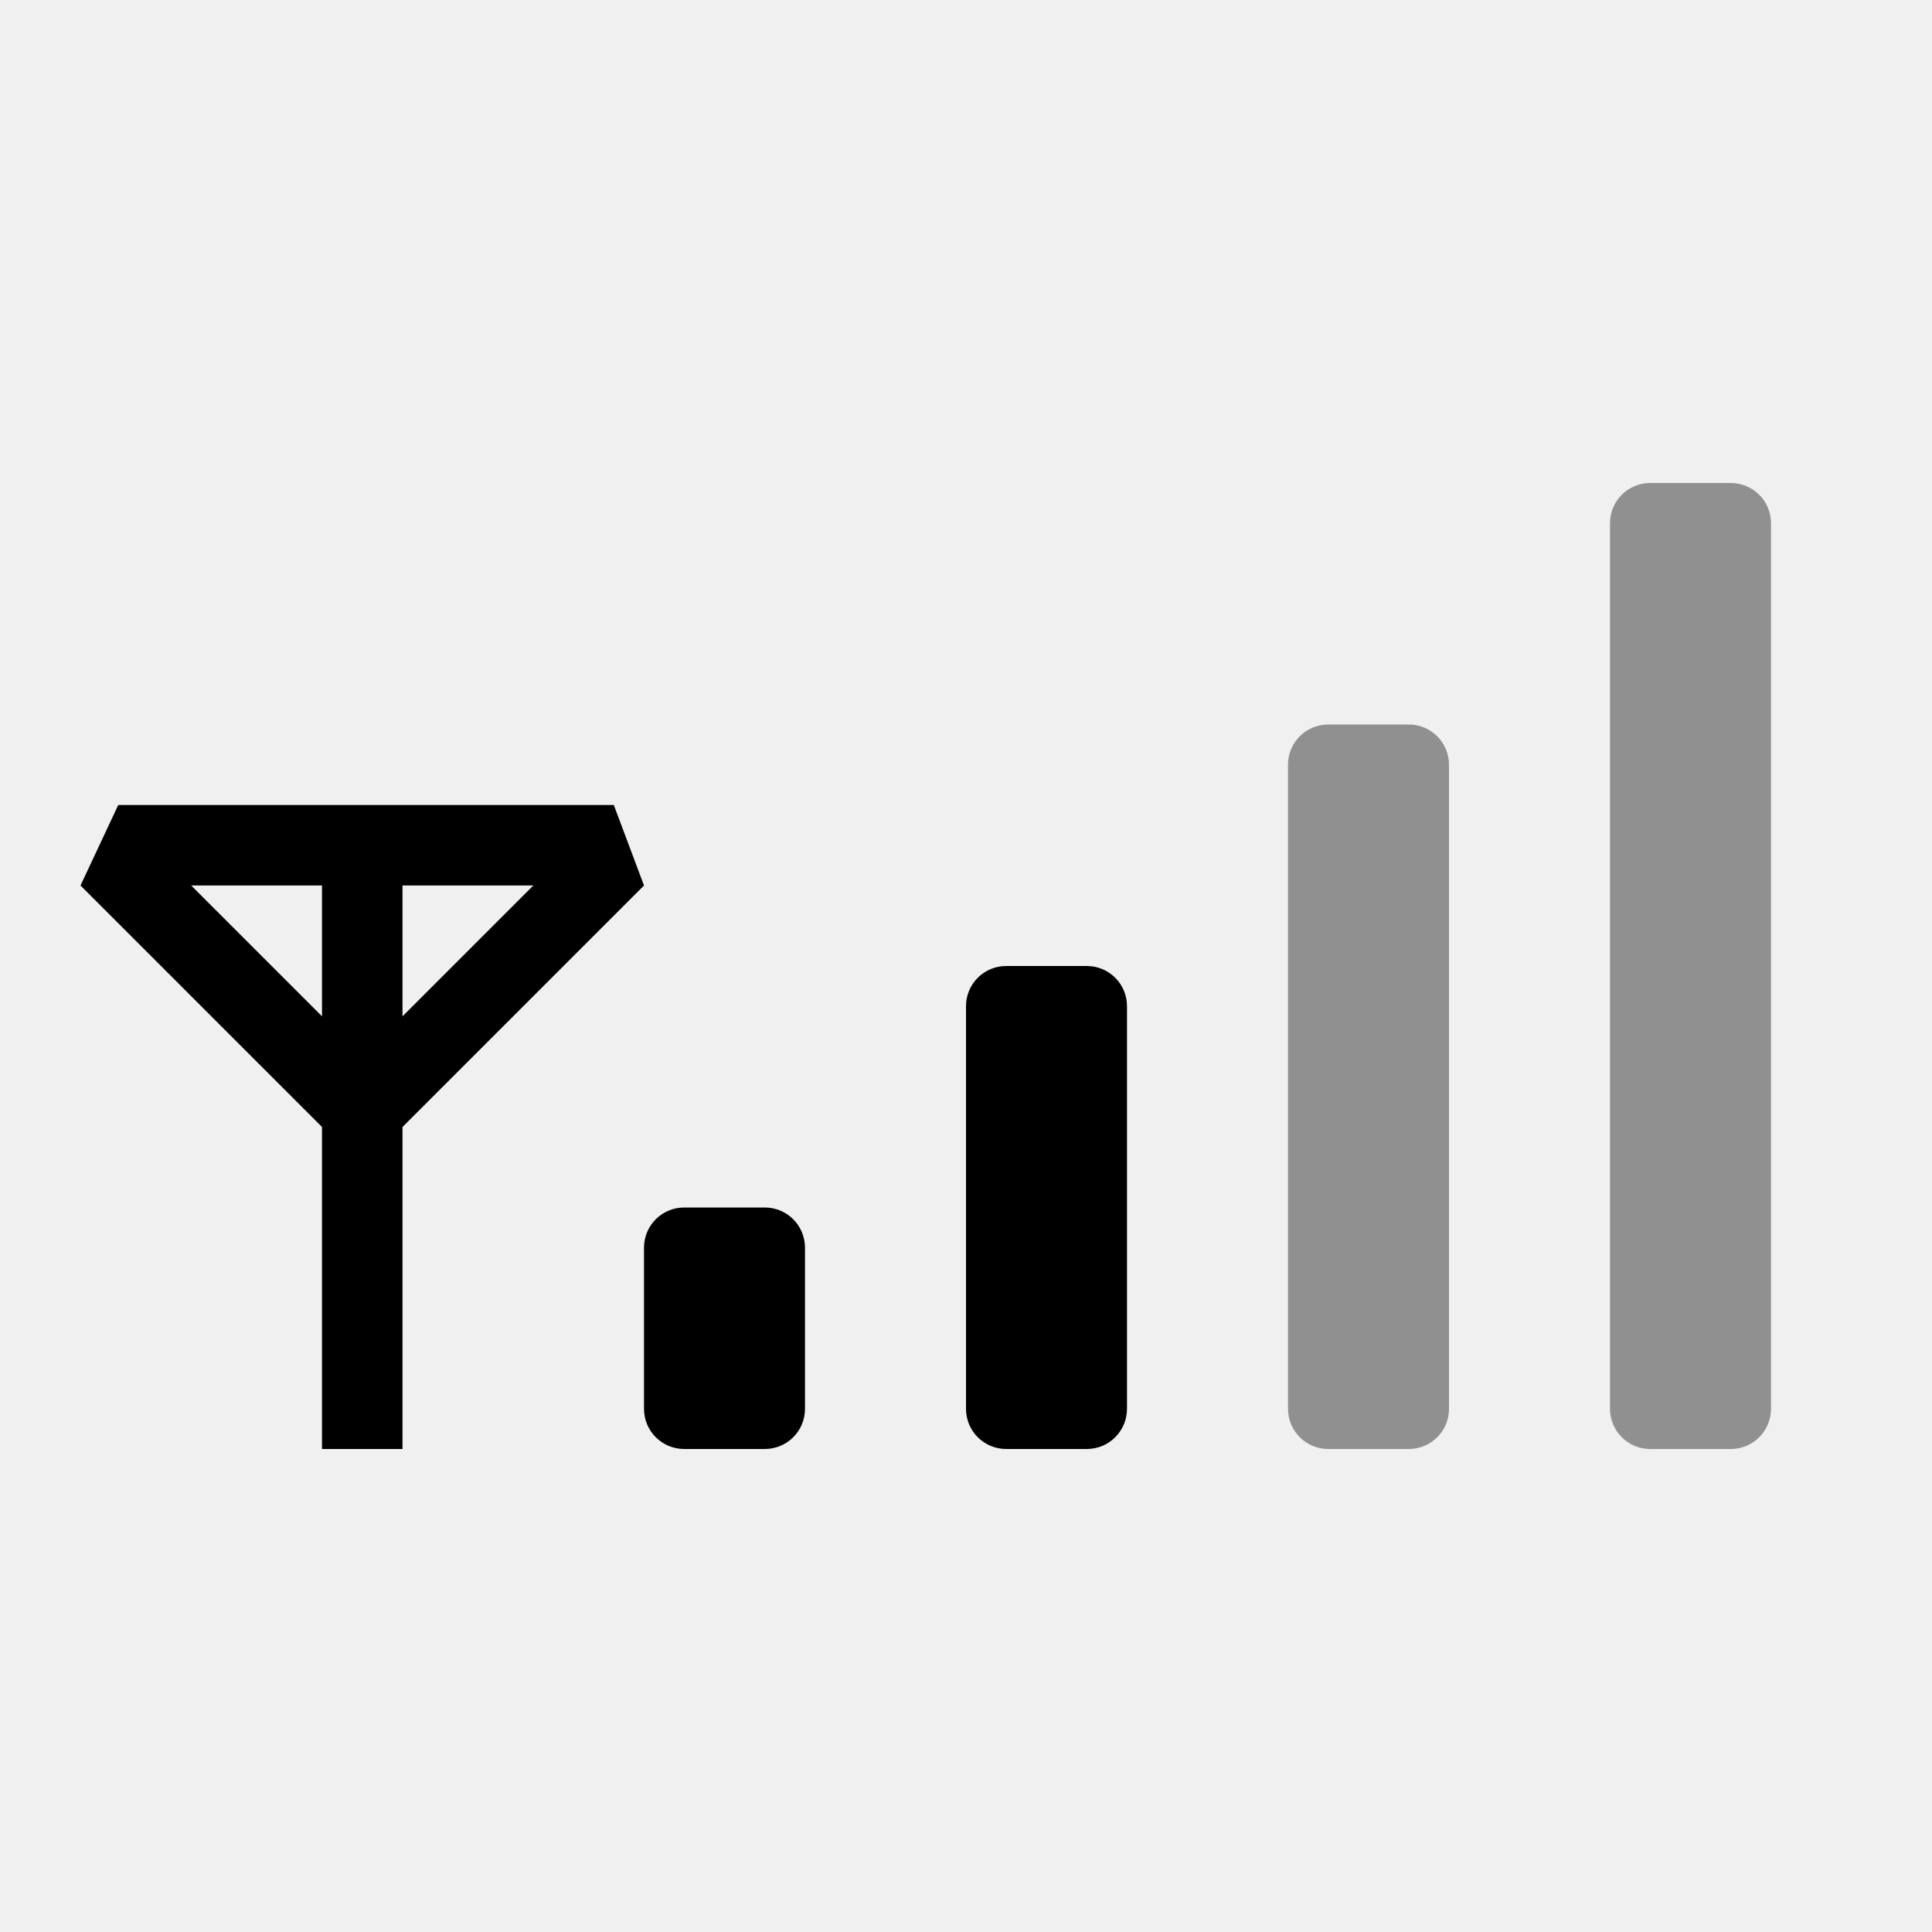
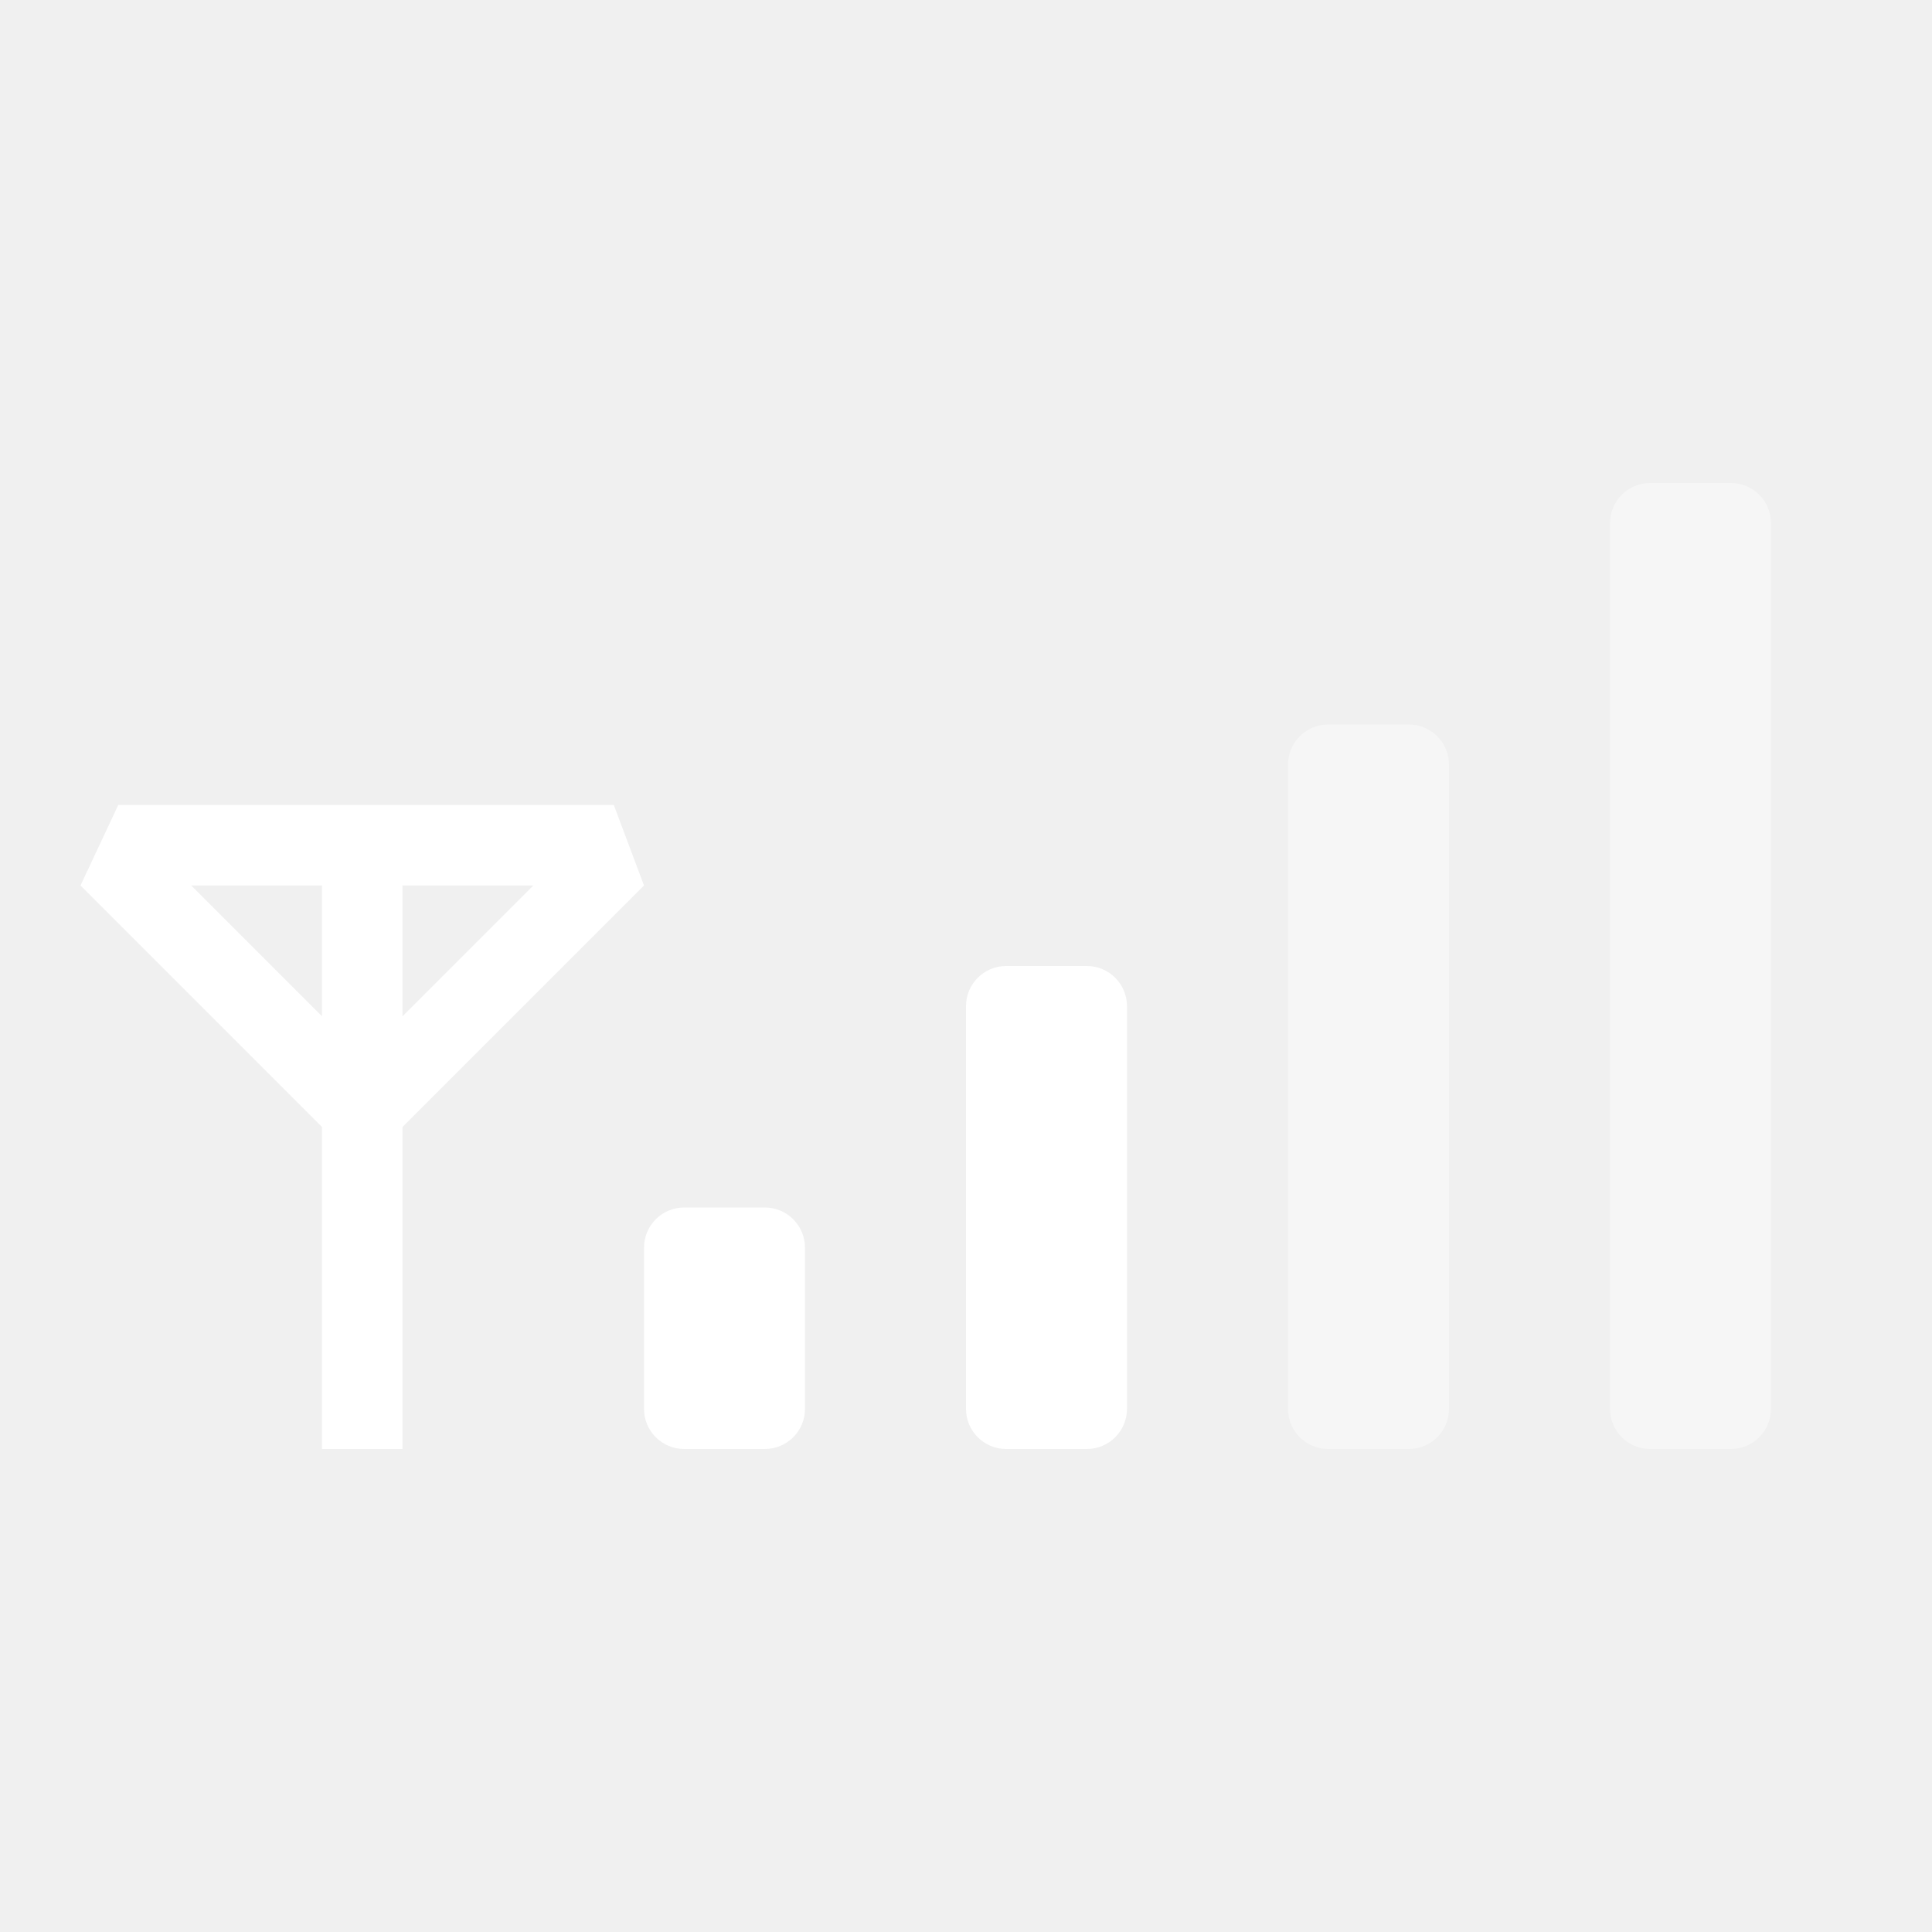
<svg xmlns="http://www.w3.org/2000/svg" height="24" width="24">
-   <g color="#000" fill="#fffffffff">
+   <g color="#000" fill="#ffffff">
    <path d="M1.469 10L1 11l3 3v4h1v-4l3-3-.375-1zm.906 1H4v1.625zM5 11h1.625L5 12.625zm7.5 1c-.277 0-.5.223-.5.5v5c0 .277.223.5.5.5h1c.277 0 .5-.223.5-.5v-5c0-.277-.223-.5-.5-.5zm-4 3c-.277 0-.5.223-.5.5v2c0 .277.223.5.5.5h1c.277 0 .5-.223.5-.5v-2c0-.277-.223-.5-.5-.5z" overflow="visible" style="isolation:auto;mix-blend-mode:normal;marker:none" />
    <path d="M20.5 6c-.277 0-.5.223-.5.5v11c0 .277.223.5.5.5h1c.277 0 .5-.223.5-.5v-11c0-.277-.223-.5-.5-.5zm-4 3c-.277 0-.5.223-.5.5v8c0 .277.223.5.5.5h1c.277 0 .5-.223.5-.5v-8c0-.277-.223-.5-.5-.5z" opacity=".4" overflow="visible" style="isolation:auto;mix-blend-mode:normal;marker:none" />
  </g>
</svg>
